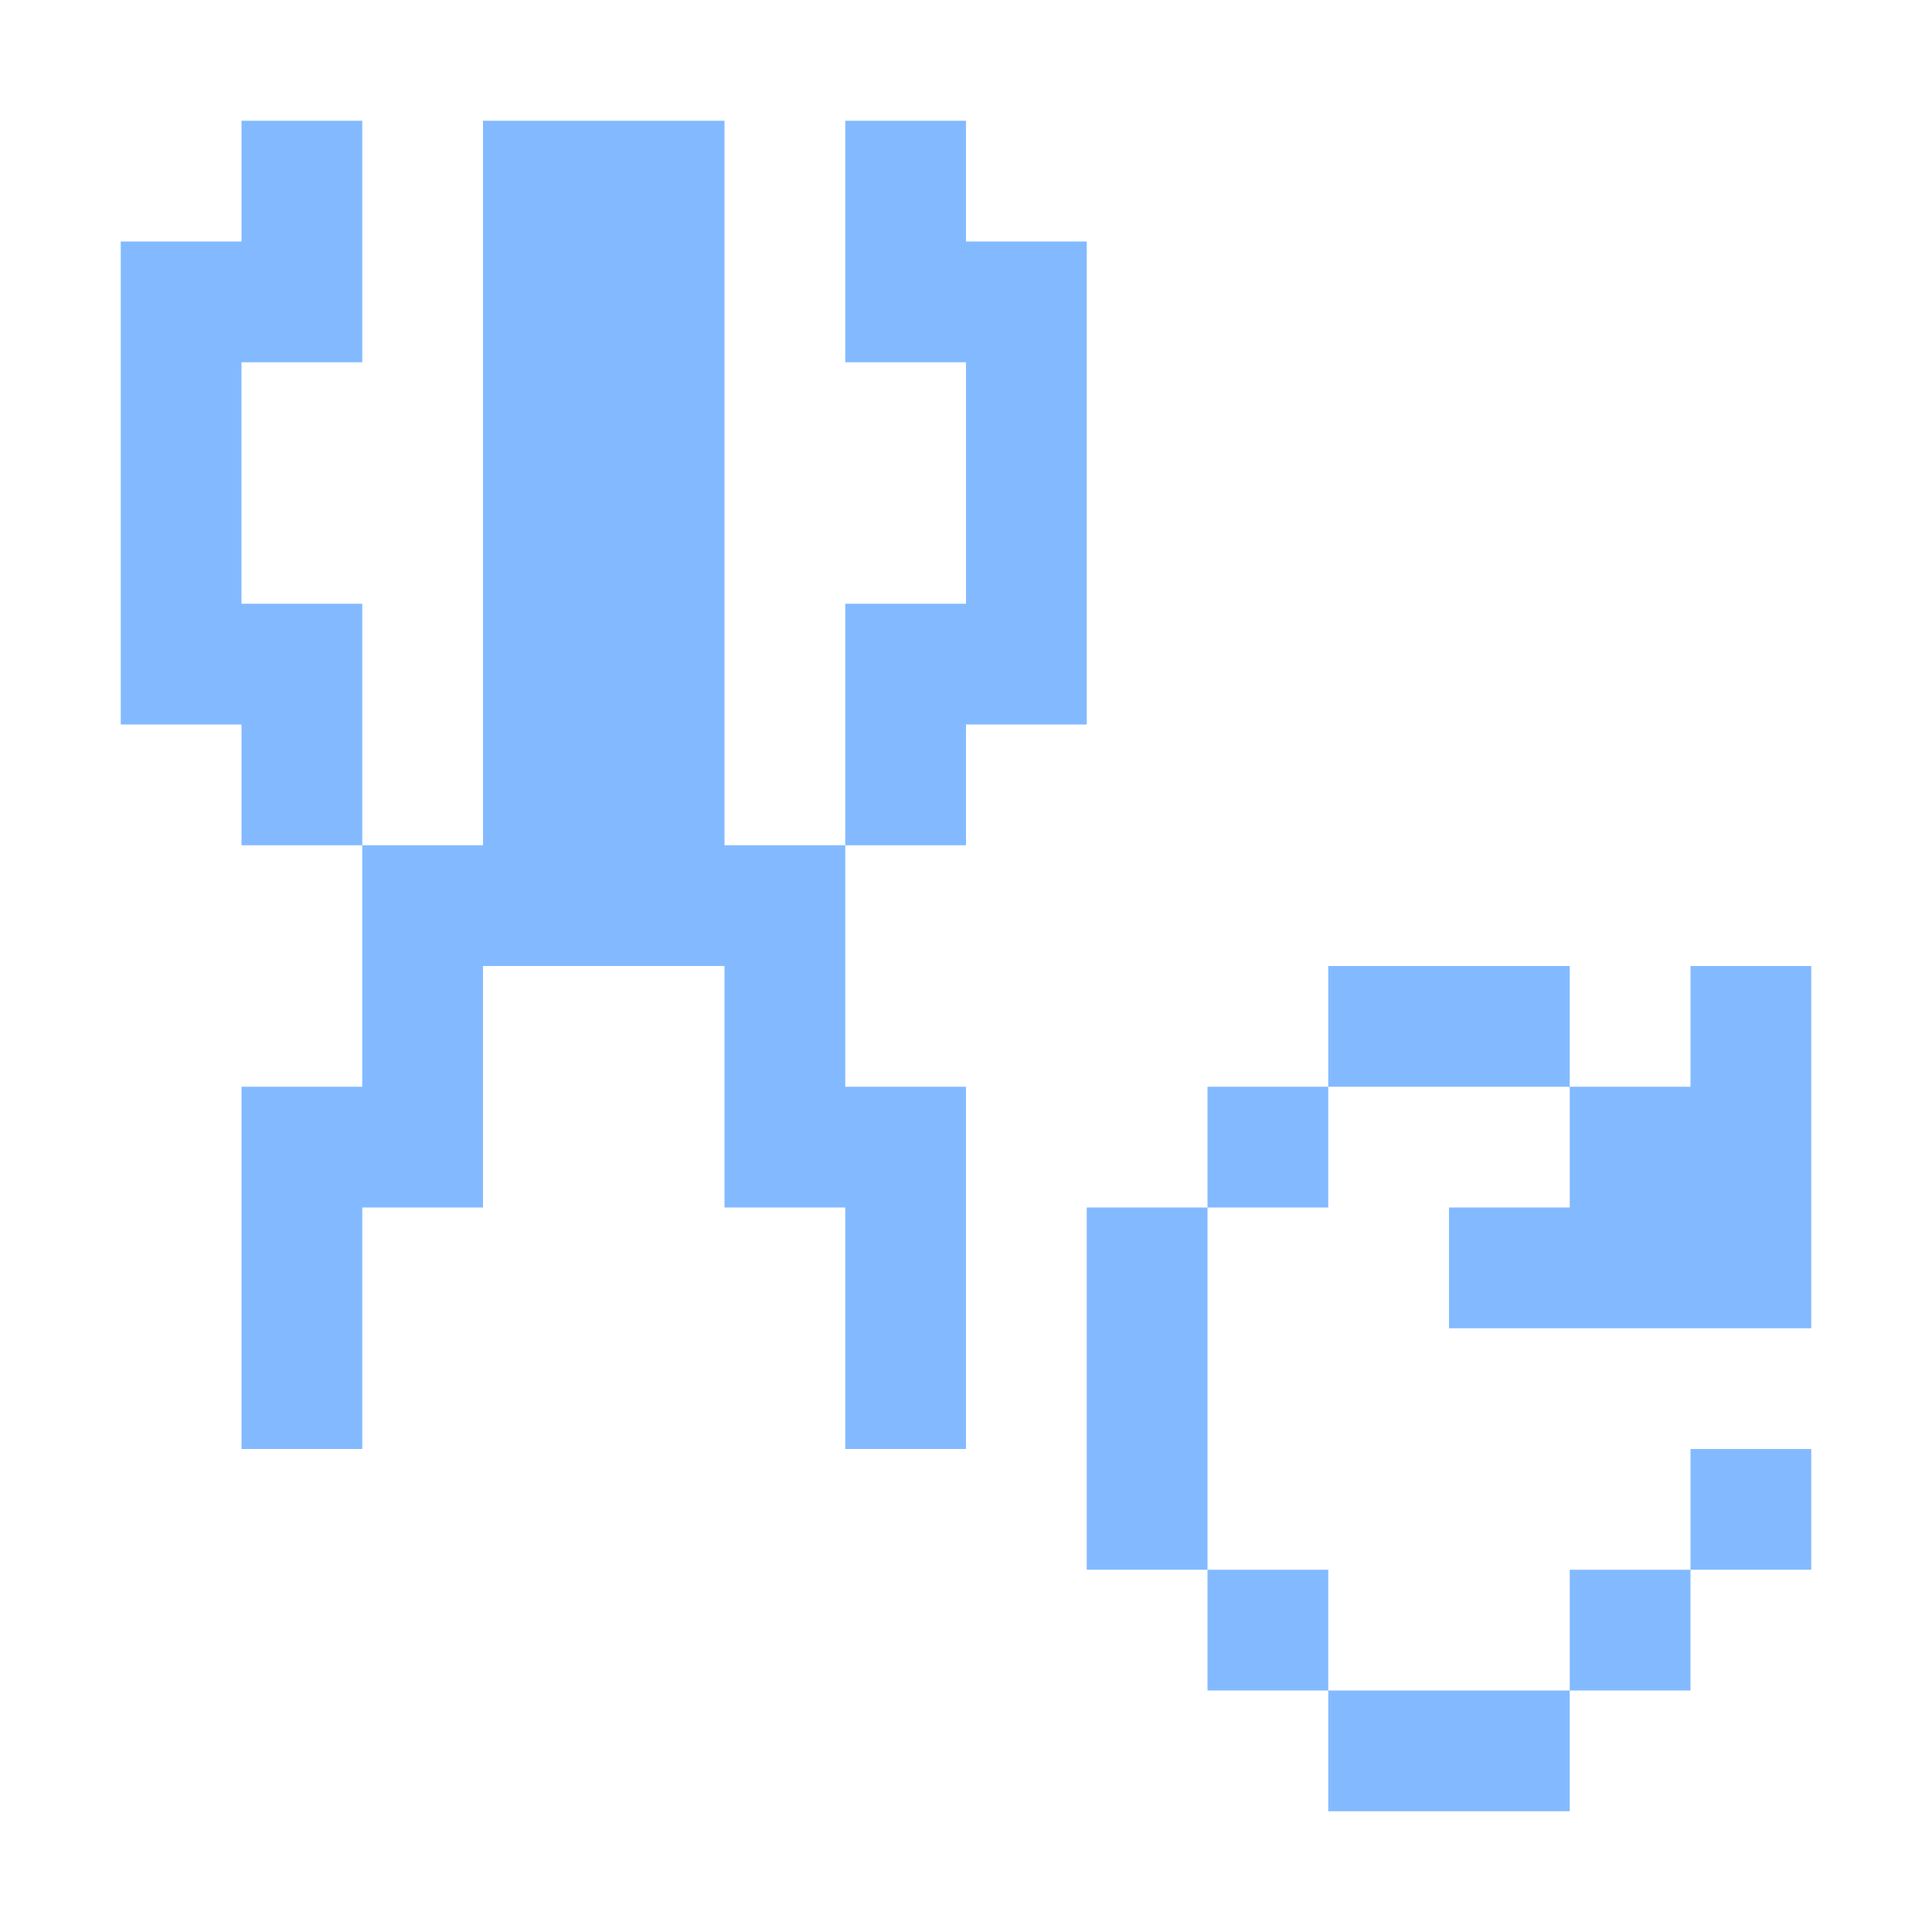
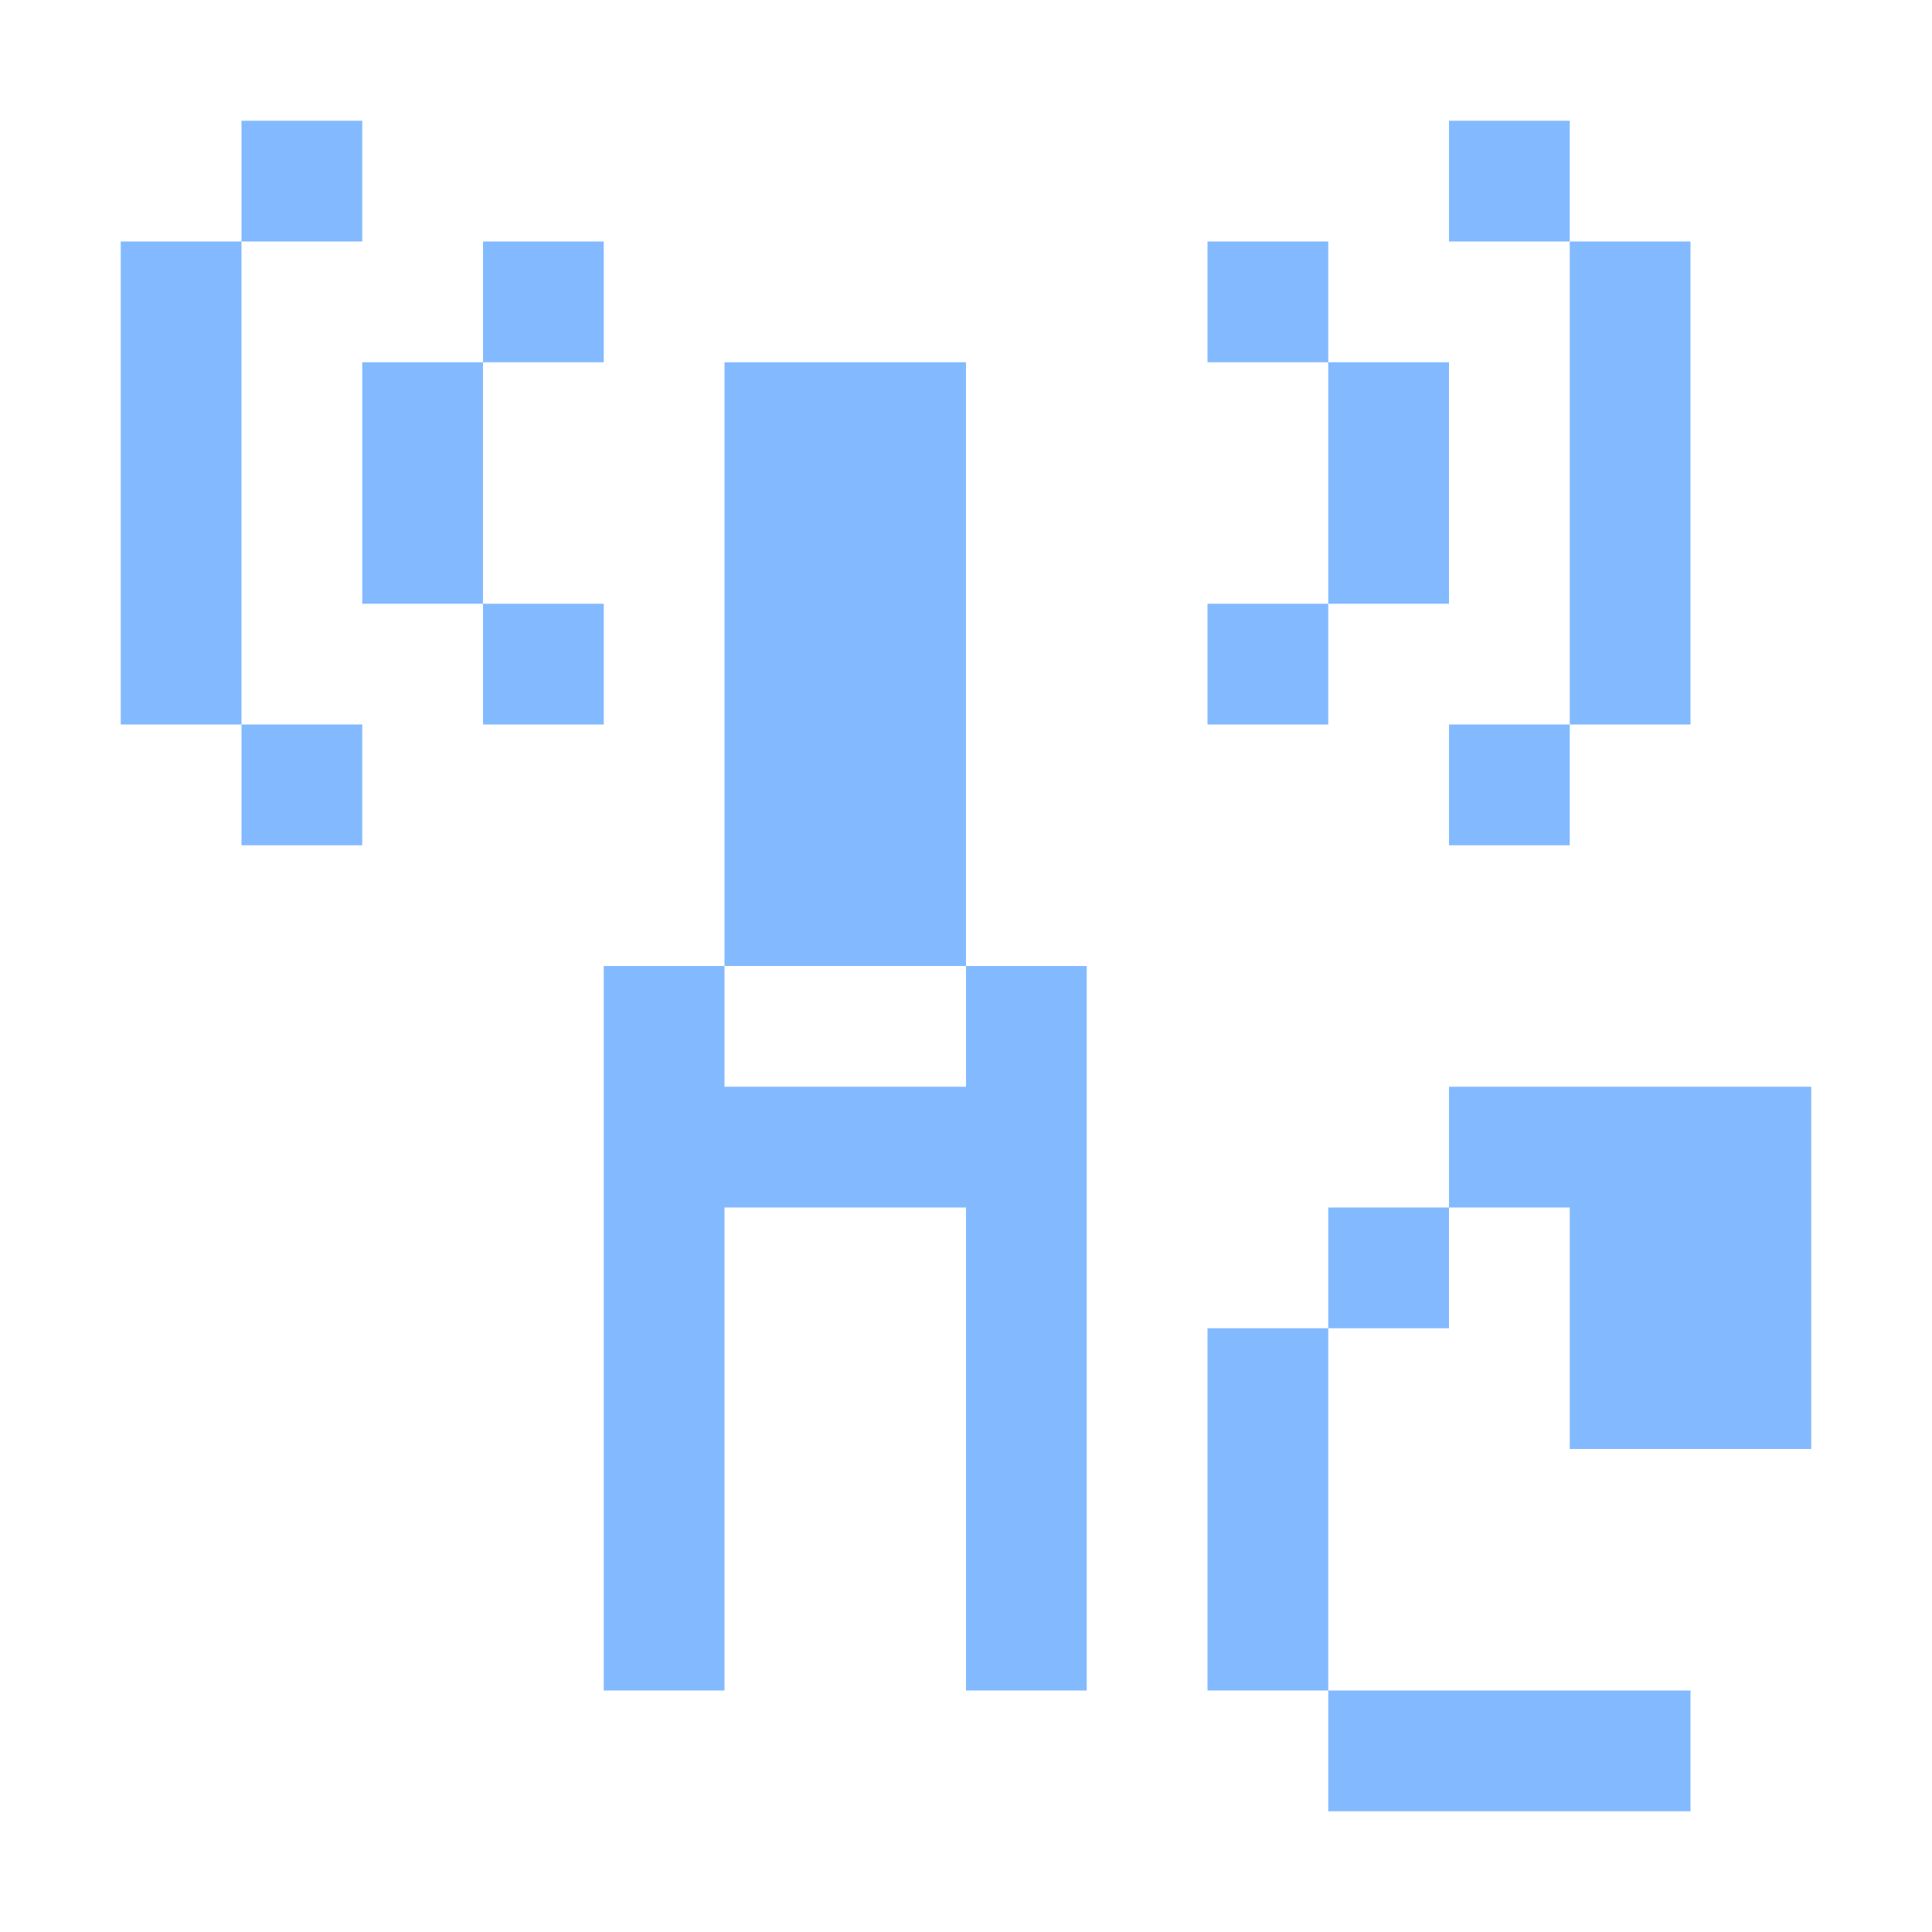
<svg xmlns="http://www.w3.org/2000/svg" width="16" height="16" viewBox="0 0 16 16" role="img" aria-label="Tracker updating">
  <g color="#83baff">
-     <path d="M2 1 H3 V2 H2 Z M4 1 H6 V2 H4 Z M7 1 H8 V2 H7 Z M1 2 H3 V3 H1 Z M4 2 H6 V3 H4 Z M7 2 H9 V3 H7 Z M1 3 H2 V4 H1 Z M4 3 H6 V4 H4 Z M8 3 H9 V4 H8 Z M1 4 H2 V5 H1 Z M4 4 H6 V5 H4 Z M8 4 H9 V5 H8 Z M1 5 H3 V6 H1 Z M4 5 H6 V6 H4 Z M7 5 H9 V6 H7 Z M2 6 H3 V7 H2 Z M4 6 H6 V7 H4 Z M7 6 H8 V7 H7 Z M3 7 H7 V8 H3 Z M3 8 H4 V9 H3 Z M6 8 H7 V9 H6 Z M2 9 H4 V10 H2 Z M6 9 H8 V10 H6 Z M2 10 H3 V11 H2 Z M7 10 H8 V11 H7 Z M2 11 H3 V12 H2 Z M7 11 H8 V12 H7 Z" fill="currentColor" />
-     <path d="M11 8 H13 V9 H11 Z M14 8 H15 V9 H14 Z M10 9 H11 V10 H10 Z M13 9 H15 V10 H13 Z M9 10 H10 V11 H9 Z M12 10 H15 V11 H12 Z M9 11 H10 V12 H9 Z M9 12 H10 V13 H9 Z M14 12 H15 V13 H14 Z M10 13 H11 V14 H10 Z M13 13 H14 V14 H13 Z M11 14 H13 V15 H11 Z" fill="currentColor" />
+     <path d="M2 1 H3 V2 H2 Z M12 1 H13 V2 H12 Z M1 2 H2 V3 H1 Z M4 2 H5 V3 H4 Z M10 2 H11 V3 H10 Z M13 2 H14 V3 H13 Z M1 3 H2 V4 H1 Z M3 3 H4 V4 H3 Z M6 3 H8 V4 H6 Z M11 3 H12 V4 H11 Z M13 3 H14 V4 H13 Z M1 4 H2 V5 H1 Z M3 4 H4 V5 H3 Z M6 4 H8 V5 H6 Z M11 4 H12 V5 H11 Z M13 4 H14 V5 H13 Z M1 5 H2 V6 H1 Z M4 5 H5 V6 H4 Z M6 5 H8 V6 H6 Z M10 5 H11 V6 H10 Z M13 5 H14 V6 H13 Z M2 6 H3 V7 H2 Z M6 6 H8 V7 H6 Z M12 6 H13 V7 H12 Z M6 7 H8 V8 H6 Z M5 8 H6 V9 H5 Z M8 8 H9 V9 H8 Z M5 9 H9 V10 H5 Z M5 10 H6 V11 H5 Z M8 10 H9 V11 H8 Z M5 11 H6 V12 H5 Z M8 11 H9 V12 H8 Z M5 12 H6 V13 H5 Z M8 12 H9 V13 H8 Z M5 13 H6 V14 H5 Z M8 13 H9 V14 H8 Z" fill="currentColor" />
+     <path d="M12 9 H15 V10 H12 Z M11 10 H12 V11 H11 Z M13 10 H15 V11 H13 Z M10 11 H11 V12 H10 Z M13 11 H15 V12 H13 Z M10 12 H11 V13 H10 Z M10 13 H11 V14 H10 Z M11 14 H14 V15 H11 Z" fill="currentColor" />
  </g>
</svg>
